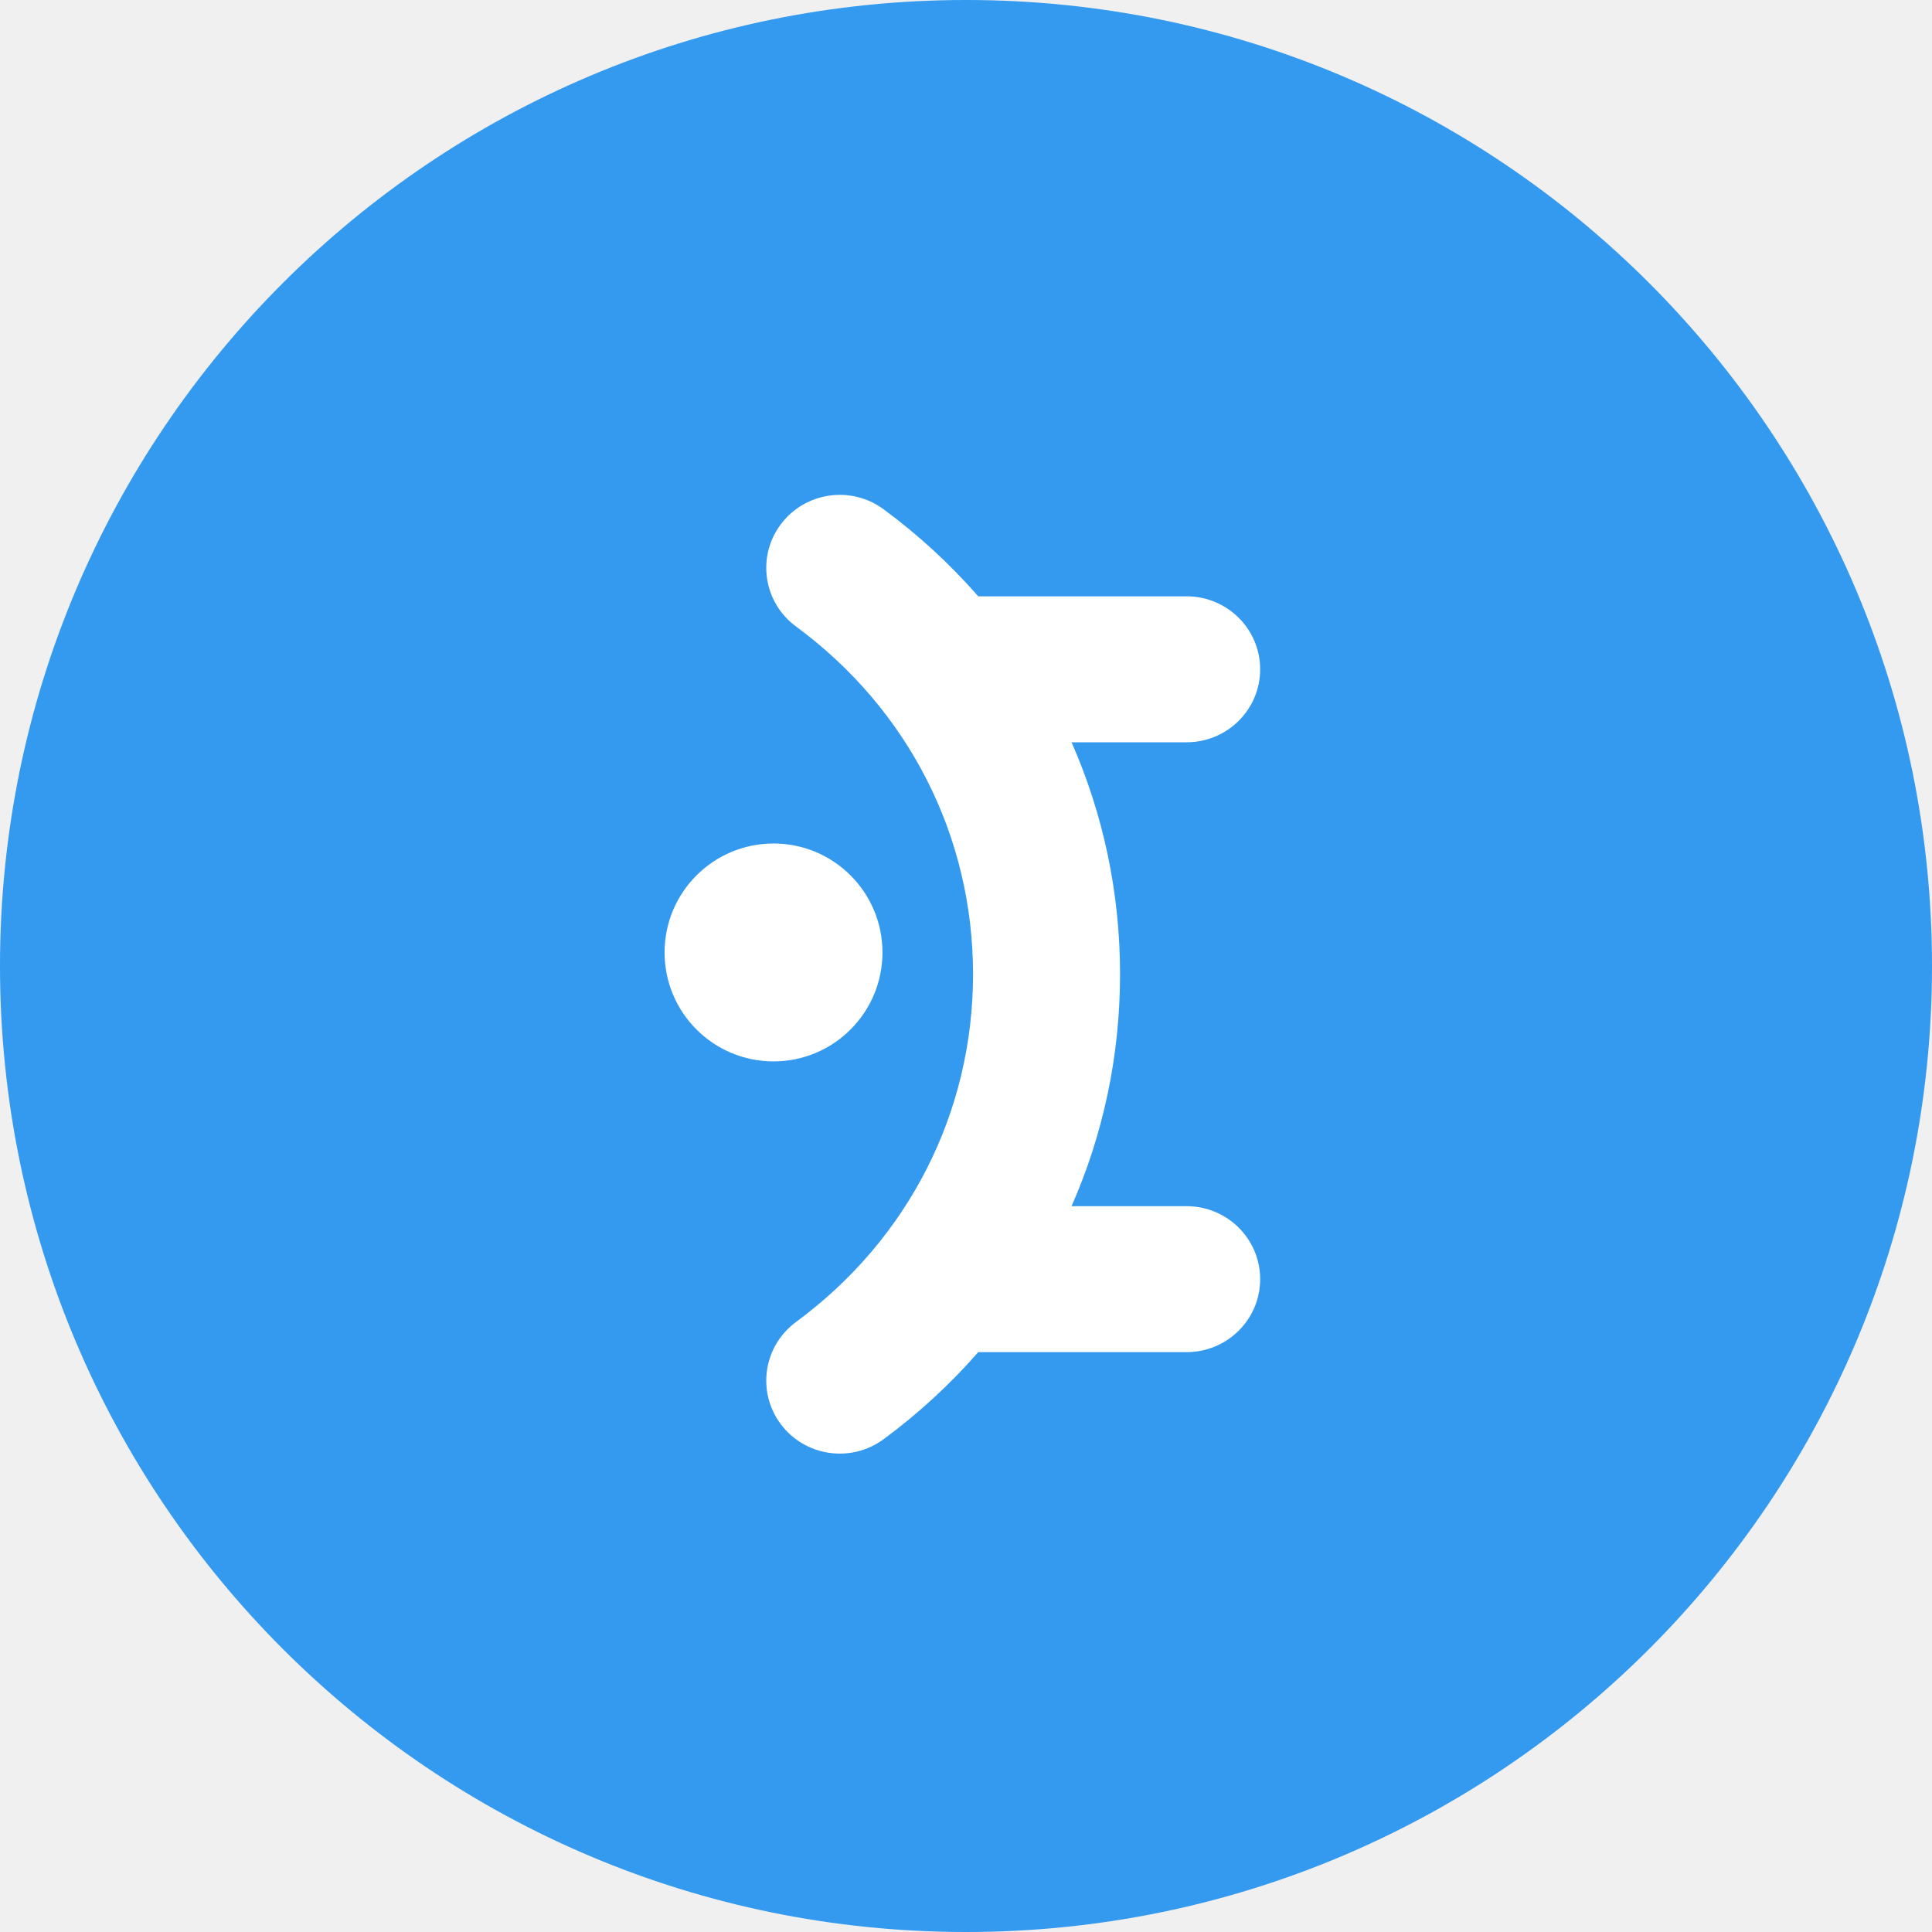
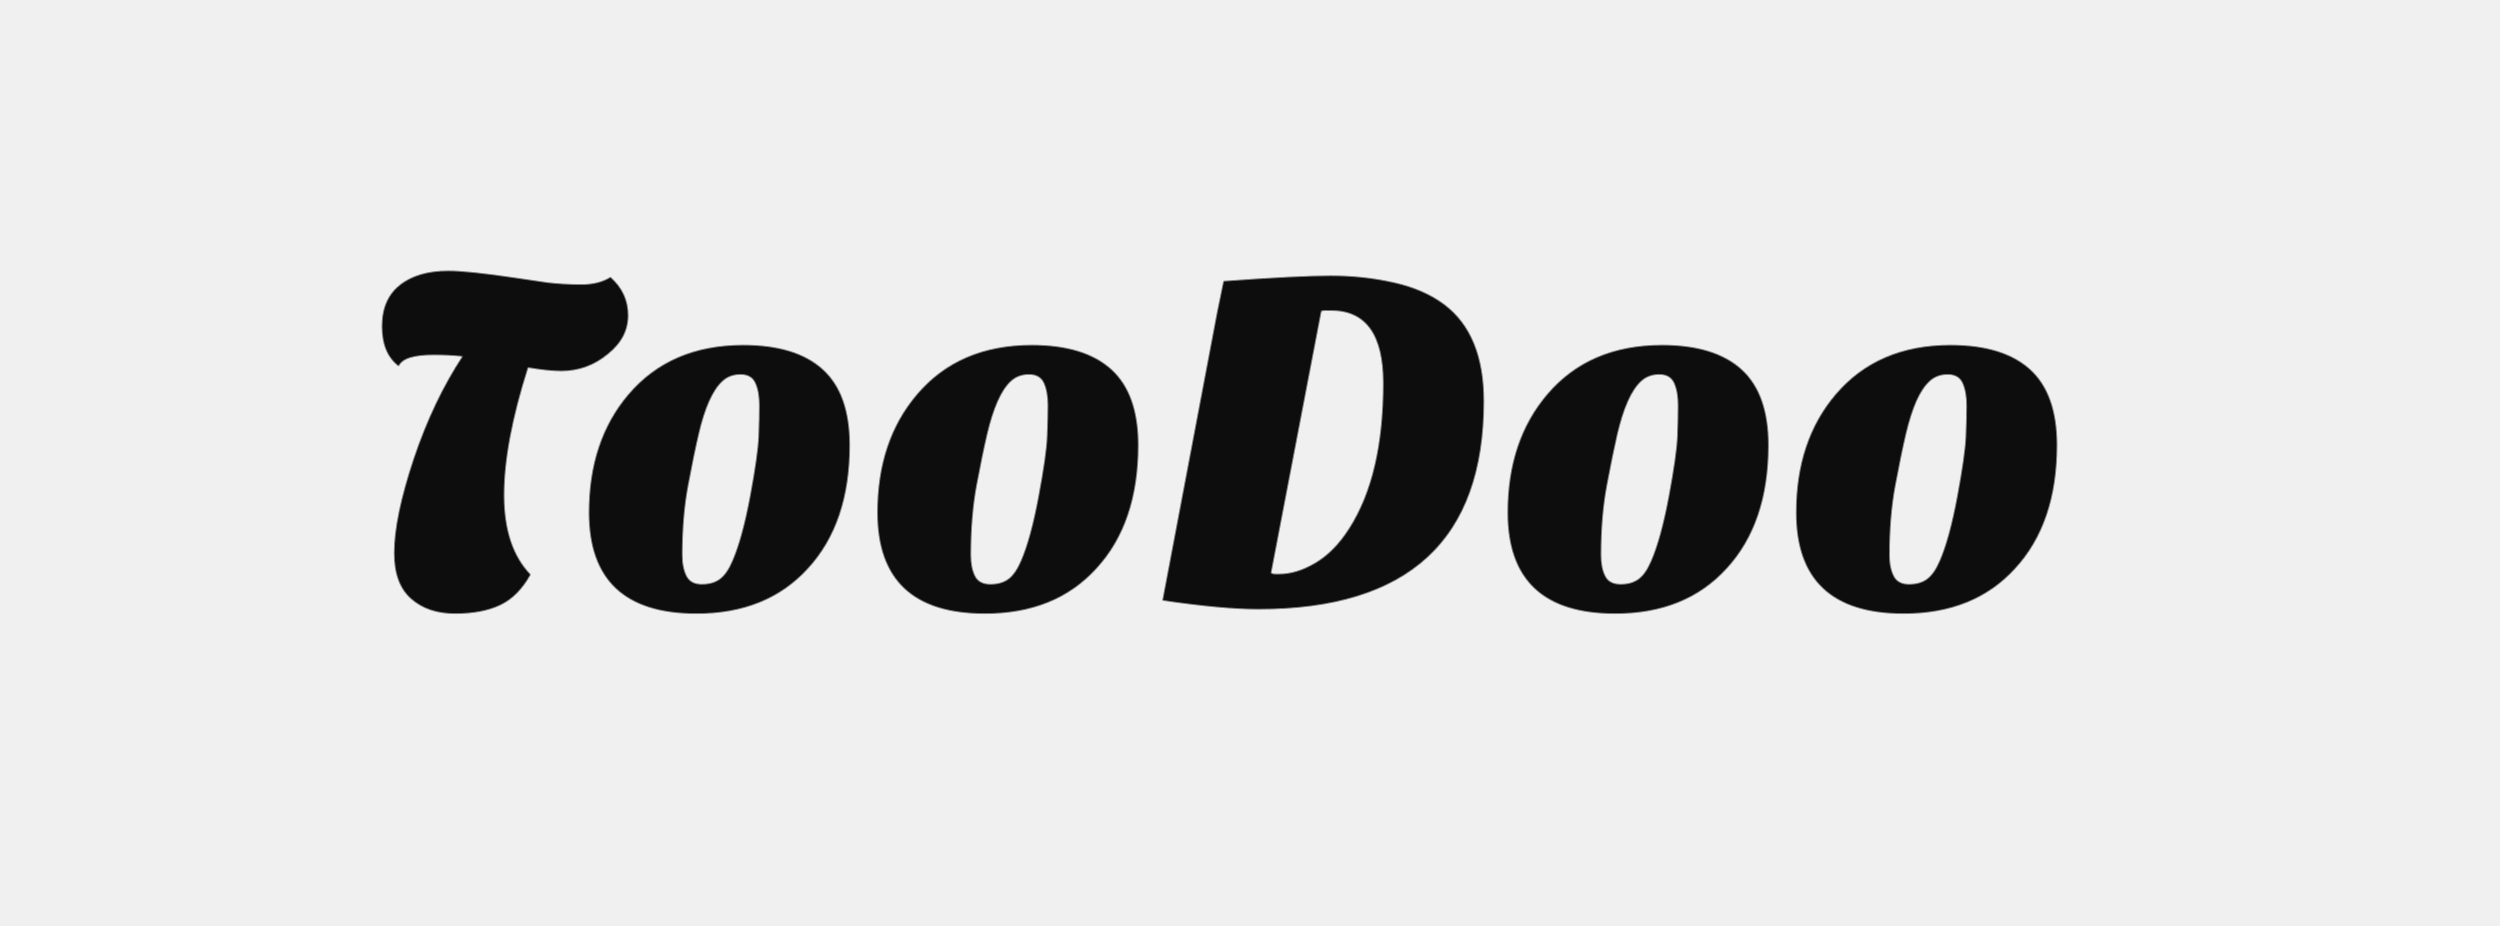
- <svg xmlns="http://www.w3.org/2000/svg" viewBox="0 0 500 500">
-   <g fill="none" fill-rule="evenodd">
-     <rect width="500" height="500" fill="#339AF0" rx="250" />
-     <g fill="#FFF">
-       <path fill-rule="nonzero" d="M202.055 135.706c-6.26 8.373-4.494 20.208 3.944 26.42 29.122 21.45 45.824 54.253 45.824 90.005 0 35.752-16.702 68.559-45.824 90.005-8.436 6.215-10.206 18.043-3.944 26.42 6.26 8.378 18.173 10.13 26.611 3.916a153.835 153.835 0 0024.509-22.54h53.93c10.506 0 19.023-8.455 19.023-18.885 0-10.43-8.517-18.886-19.023-18.886h-29.79c8.196-18.594 12.553-38.923 12.553-60.03s-4.357-41.436-12.552-60.03h29.79c10.505 0 19.022-8.455 19.022-18.885 0-10.43-8.517-18.886-19.023-18.886h-53.93a153.835 153.835 0 00-24.509-22.54c-8.438-6.215-20.351-4.46-26.61 3.916z" />
-       <path d="M171.992 246.492c0-15.572 12.624-28.195 28.196-28.195 15.572 0 28.195 12.623 28.195 28.195 0 15.572-12.623 28.196-28.195 28.196-15.572 0-28.196-12.624-28.196-28.196z" />
+ <svg xmlns="http://www.w3.org/2000/svg" width="327.762px" height="121.4px" viewBox="86.119 14.3 327.762 121.4" style="background: rgba(40, 41, 47, 0);" preserveAspectRatio="xMidYMid">
+   <defs>
+     <filter id="editing-hover" x="-100%" y="-100%" width="300%" height="300%">
+       <feFlood flood-color="rgba(3.922%,3.922%,3.922%,0)" result="flood" />
+       <feComposite operator="in" in2="SourceAlpha" in="flood" result="shadow" />
+       <feOffset dx="-4" dy="-4" in="SourceGraphic" result="offset-1" />
+       <feOffset dx="4" dy="4" in="shadow" result="offset-2" />
+       <feMerge>
+         <feMergeNode in="offset-2" />
+         <feMergeNode in="offset-1" />
+       </feMerge>
+     </filter>
+   </defs>
+   <g filter="url(#editing-hover)">
+     <g transform="translate(136.175, 97.465)">
+       <path d="M6.21-31.17L6.21-31.17L6.21-31.17Q4.03-32.83 4.03-36.38L4.03-36.38L4.03-36.38Q4.03-39.94 6.37-41.79L6.37-41.79L6.37-41.79Q8.70-43.65 12.74-43.65L12.74-43.65L12.74-43.65Q15.30-43.65 21.38-42.75L21.38-42.75L25.73-42.11L25.73-42.11Q27.90-41.86 30.18-41.86L30.18-41.86L30.18-41.86Q32.45-41.86 33.98-42.82L33.98-42.82L33.98-42.82Q36.29-40.77 36.29-37.82L36.29-37.82L36.29-37.82Q36.29-34.88 33.66-32.77L33.66-32.77L33.66-32.77Q30.98-30.53 27.52-30.53L27.52-30.53L27.52-30.53Q25.86-30.53 23.17-30.98L23.17-30.98L23.17-30.98Q20.03-21.12 20.03-14.27L20.03-14.27L20.03-14.27Q20.03-7.42 23.49-3.84L23.49-3.84L23.49-3.84Q21.89-0.96 19.52 0.16L19.52 0.16L19.52 0.16Q17.15 1.28 13.60 1.28L13.60 1.28L13.60 1.28Q10.05 1.28 7.84-0.67L7.84-0.67L7.84-0.67Q5.63-2.62 5.63-6.66L5.63-6.66L5.63-6.66Q5.63-11.33 8.19-19.01L8.19-19.01L8.19-19.01Q10.75-26.62 14.59-32.45L14.59-32.45L14.59-32.45Q12.74-32.64 10.82-32.64L10.82-32.64L10.82-32.64Q6.85-32.64 6.21-31.17ZM45.25 1.28L45.25 1.28L45.25 1.28Q31.17 1.28 31.17-11.97L31.17-11.97L31.17-11.97Q31.17-21.38 36.35-27.46L36.35-27.46L36.35-27.46Q41.86-33.92 51.39-33.92L51.39-33.92L51.39-33.92Q58.30-33.92 61.82-30.72L61.82-30.72L61.82-30.72Q65.34-27.52 65.34-20.80L65.34-20.80L65.34-20.80Q65.34-10.56 59.84-4.61L59.84-4.61L59.84-4.61Q54.46 1.28 45.25 1.28ZM46.91-26.56L46.91-26.56L46.91-26.56Q46.14-24.83 45.54-22.24L45.54-22.24L45.54-22.24Q44.93-19.65 44.16-15.55L44.16-15.55L44.16-15.55Q43.39-11.46 43.39-6.40L43.39-6.40L43.39-6.40Q43.39-4.74 43.94-3.65L43.94-3.65L43.94-3.65Q44.48-2.56 45.95-2.56L45.95-2.56L45.95-2.56Q47.42-2.56 48.35-3.26L48.35-3.26L48.35-3.26Q49.28-3.97 49.98-5.63L49.98-5.63L49.98-5.63Q51.26-8.58 52.29-14.05L52.29-14.05L52.29-14.05Q53.31-19.52 53.41-21.89L53.41-21.89L53.41-21.89Q53.50-24.26 53.50-26.02L53.50-26.02L53.50-26.02Q53.50-27.78 52.99-28.93L52.99-28.93L52.99-28.93Q52.48-30.08 51.04-30.08L51.04-30.08L51.04-30.08Q49.60-30.08 48.64-29.18L48.64-29.18L48.64-29.18Q47.68-28.29 46.91-26.56ZM83.07 1.28L83.07 1.28L83.07 1.28Q68.99 1.28 68.99-11.97L68.99-11.97L68.99-11.97Q68.99-21.38 74.18-27.46L74.18-27.46L74.18-27.46Q79.68-33.92 89.22-33.92L89.22-33.92L89.22-33.92Q96.13-33.92 99.65-30.72L99.65-30.72L99.65-30.72Q103.17-27.52 103.17-20.80L103.17-20.80L103.17-20.80Q103.17-10.56 97.66-4.61L97.66-4.61L97.66-4.61Q92.29 1.28 83.07 1.28ZM84.74-26.56L84.74-26.56L84.74-26.56Q83.97-24.83 83.36-22.24L83.36-22.24L83.36-22.24Q82.75-19.65 81.98-15.55L81.98-15.55L81.98-15.55Q81.22-11.46 81.22-6.40L81.22-6.40L81.22-6.40Q81.22-4.74 81.76-3.65L81.76-3.65L81.76-3.65Q82.30-2.56 83.78-2.56L83.78-2.56L83.78-2.56Q85.25-2.56 86.18-3.26L86.18-3.26L86.18-3.26Q87.10-3.97 87.81-5.63L87.81-5.63L87.81-5.63Q89.09-8.58 90.11-14.05L90.11-14.05L90.11-14.05Q91.14-19.52 91.23-21.89L91.23-21.89L91.23-21.89Q91.33-24.26 91.33-26.02L91.33-26.02L91.33-26.02Q91.33-27.78 90.82-28.93L90.82-28.93L90.82-28.93Q90.30-30.08 88.86-30.08L88.86-30.08L88.86-30.08Q87.42-30.08 86.46-29.18L86.46-29.18L86.46-29.18Q85.50-28.29 84.74-26.56ZM148.48-26.56L148.48-26.56L148.48-26.56Q148.48 0.70 118.91 0.70L118.91 0.70L118.91 0.70Q114.18 0.70 106.37-0.45L106.37-0.45L113.54-38.27L113.54-38.27Q114.05-40.83 114.37-42.30L114.37-42.30L114.37-42.30Q124.10-43.01 128.42-43.01L128.42-43.01L128.42-43.01Q132.74-43.01 136.70-42.11L136.70-42.11L136.70-42.11Q140.67-41.22 143.30-39.23L143.30-39.23L143.30-39.23Q148.48-35.33 148.48-26.56ZM135.30-28.93L135.30-28.93L135.30-28.93Q135.30-38.46 128.45-38.46L128.45-38.46L127.81-38.46L127.81-38.46Q127.49-38.46 127.17-38.40L127.17-38.40L120.58-4.03L120.58-4.03Q120.83-3.90 121.09-3.90L121.09-3.90L121.60-3.90L121.60-3.90Q123.97-3.90 126.43-5.38L126.43-5.38L126.43-5.38Q128.90-6.85 130.82-9.86L130.82-9.86L130.82-9.86Q135.30-16.83 135.30-28.93ZM165.70 1.28L165.70 1.28L165.70 1.28Q151.62 1.28 151.62-11.97L151.62-11.97L151.62-11.97Q151.62-21.38 156.80-27.46L156.80-27.46L156.80-27.46Q162.30-33.92 171.84-33.92L171.84-33.92L171.84-33.92Q178.75-33.92 182.27-30.72L182.27-30.72L182.27-30.72Q185.79-27.52 185.79-20.80L185.79-20.80L185.79-20.80Q185.79-10.56 180.29-4.61L180.29-4.61L180.29-4.61Q174.91 1.28 165.70 1.28ZM167.36-26.56L167.36-26.56L167.36-26.56Q166.59-24.83 165.98-22.24L165.98-22.24L165.98-22.24Q165.38-19.65 164.61-15.55L164.61-15.55L164.61-15.55Q163.84-11.46 163.84-6.40L163.84-6.40L163.84-6.40Q163.84-4.74 164.38-3.65L164.38-3.65L164.38-3.65Q164.93-2.56 166.40-2.56L166.40-2.56L166.40-2.56Q167.87-2.56 168.80-3.26L168.80-3.26L168.80-3.26Q169.73-3.97 170.43-5.63L170.43-5.63L170.43-5.63Q171.71-8.58 172.74-14.05L172.74-14.05L172.74-14.05Q173.76-19.52 173.86-21.89L173.86-21.89L173.86-21.89Q173.95-24.26 173.95-26.02L173.95-26.02L173.95-26.02Q173.95-27.78 173.44-28.93L173.44-28.93L173.44-28.93Q172.93-30.08 171.49-30.08L171.49-30.08L171.49-30.08Q170.05-30.08 169.09-29.18L169.09-29.18L169.09-29.18Q168.13-28.29 167.36-26.56ZM203.52 1.28L203.52 1.28L203.52 1.28Q189.44 1.28 189.44-11.97L189.44-11.97L189.44-11.97Q189.44-21.38 194.62-27.46L194.62-27.46L194.62-27.46Q200.13-33.92 209.66-33.92L209.66-33.92L209.66-33.92Q216.58-33.92 220.10-30.72L220.10-30.72L220.10-30.72Q223.62-27.52 223.62-20.80L223.62-20.80L223.62-20.80Q223.62-10.56 218.11-4.61L218.11-4.61L218.11-4.61Q212.74 1.28 203.52 1.28ZM205.18-26.56L205.18-26.56L205.18-26.56Q204.42-24.83 203.81-22.24L203.81-22.24L203.81-22.24Q203.20-19.65 202.43-15.55L202.43-15.55L202.43-15.55Q201.66-11.46 201.66-6.40L201.66-6.40L201.66-6.40Q201.66-4.74 202.21-3.65L202.21-3.65L202.21-3.65Q202.75-2.56 204.22-2.56L204.22-2.56L204.22-2.56Q205.70-2.56 206.62-3.26L206.62-3.26L206.62-3.26Q207.55-3.97 208.26-5.63L208.26-5.63L208.26-5.63Q209.54-8.58 210.56-14.05L210.56-14.05L210.56-14.05Q211.58-19.52 211.68-21.89L211.68-21.89L211.68-21.89Q211.78-24.26 211.78-26.02L211.78-26.02L211.78-26.02Q211.78-27.78 211.26-28.93L211.26-28.93L211.26-28.93Q210.75-30.08 209.31-30.08L209.31-30.08L209.31-30.08Q207.87-30.08 206.91-29.18L206.91-29.18L206.91-29.18Q205.95-28.29 205.18-26.56Z" fill="#0a0a0a" />
    </g>
  </g>
+   <style>text {
+   font-size: 64px;
+   font-family: Arial Black;
+   dominant-baseline: central;
+   text-anchor: middle;
+ }</style>
</svg>
